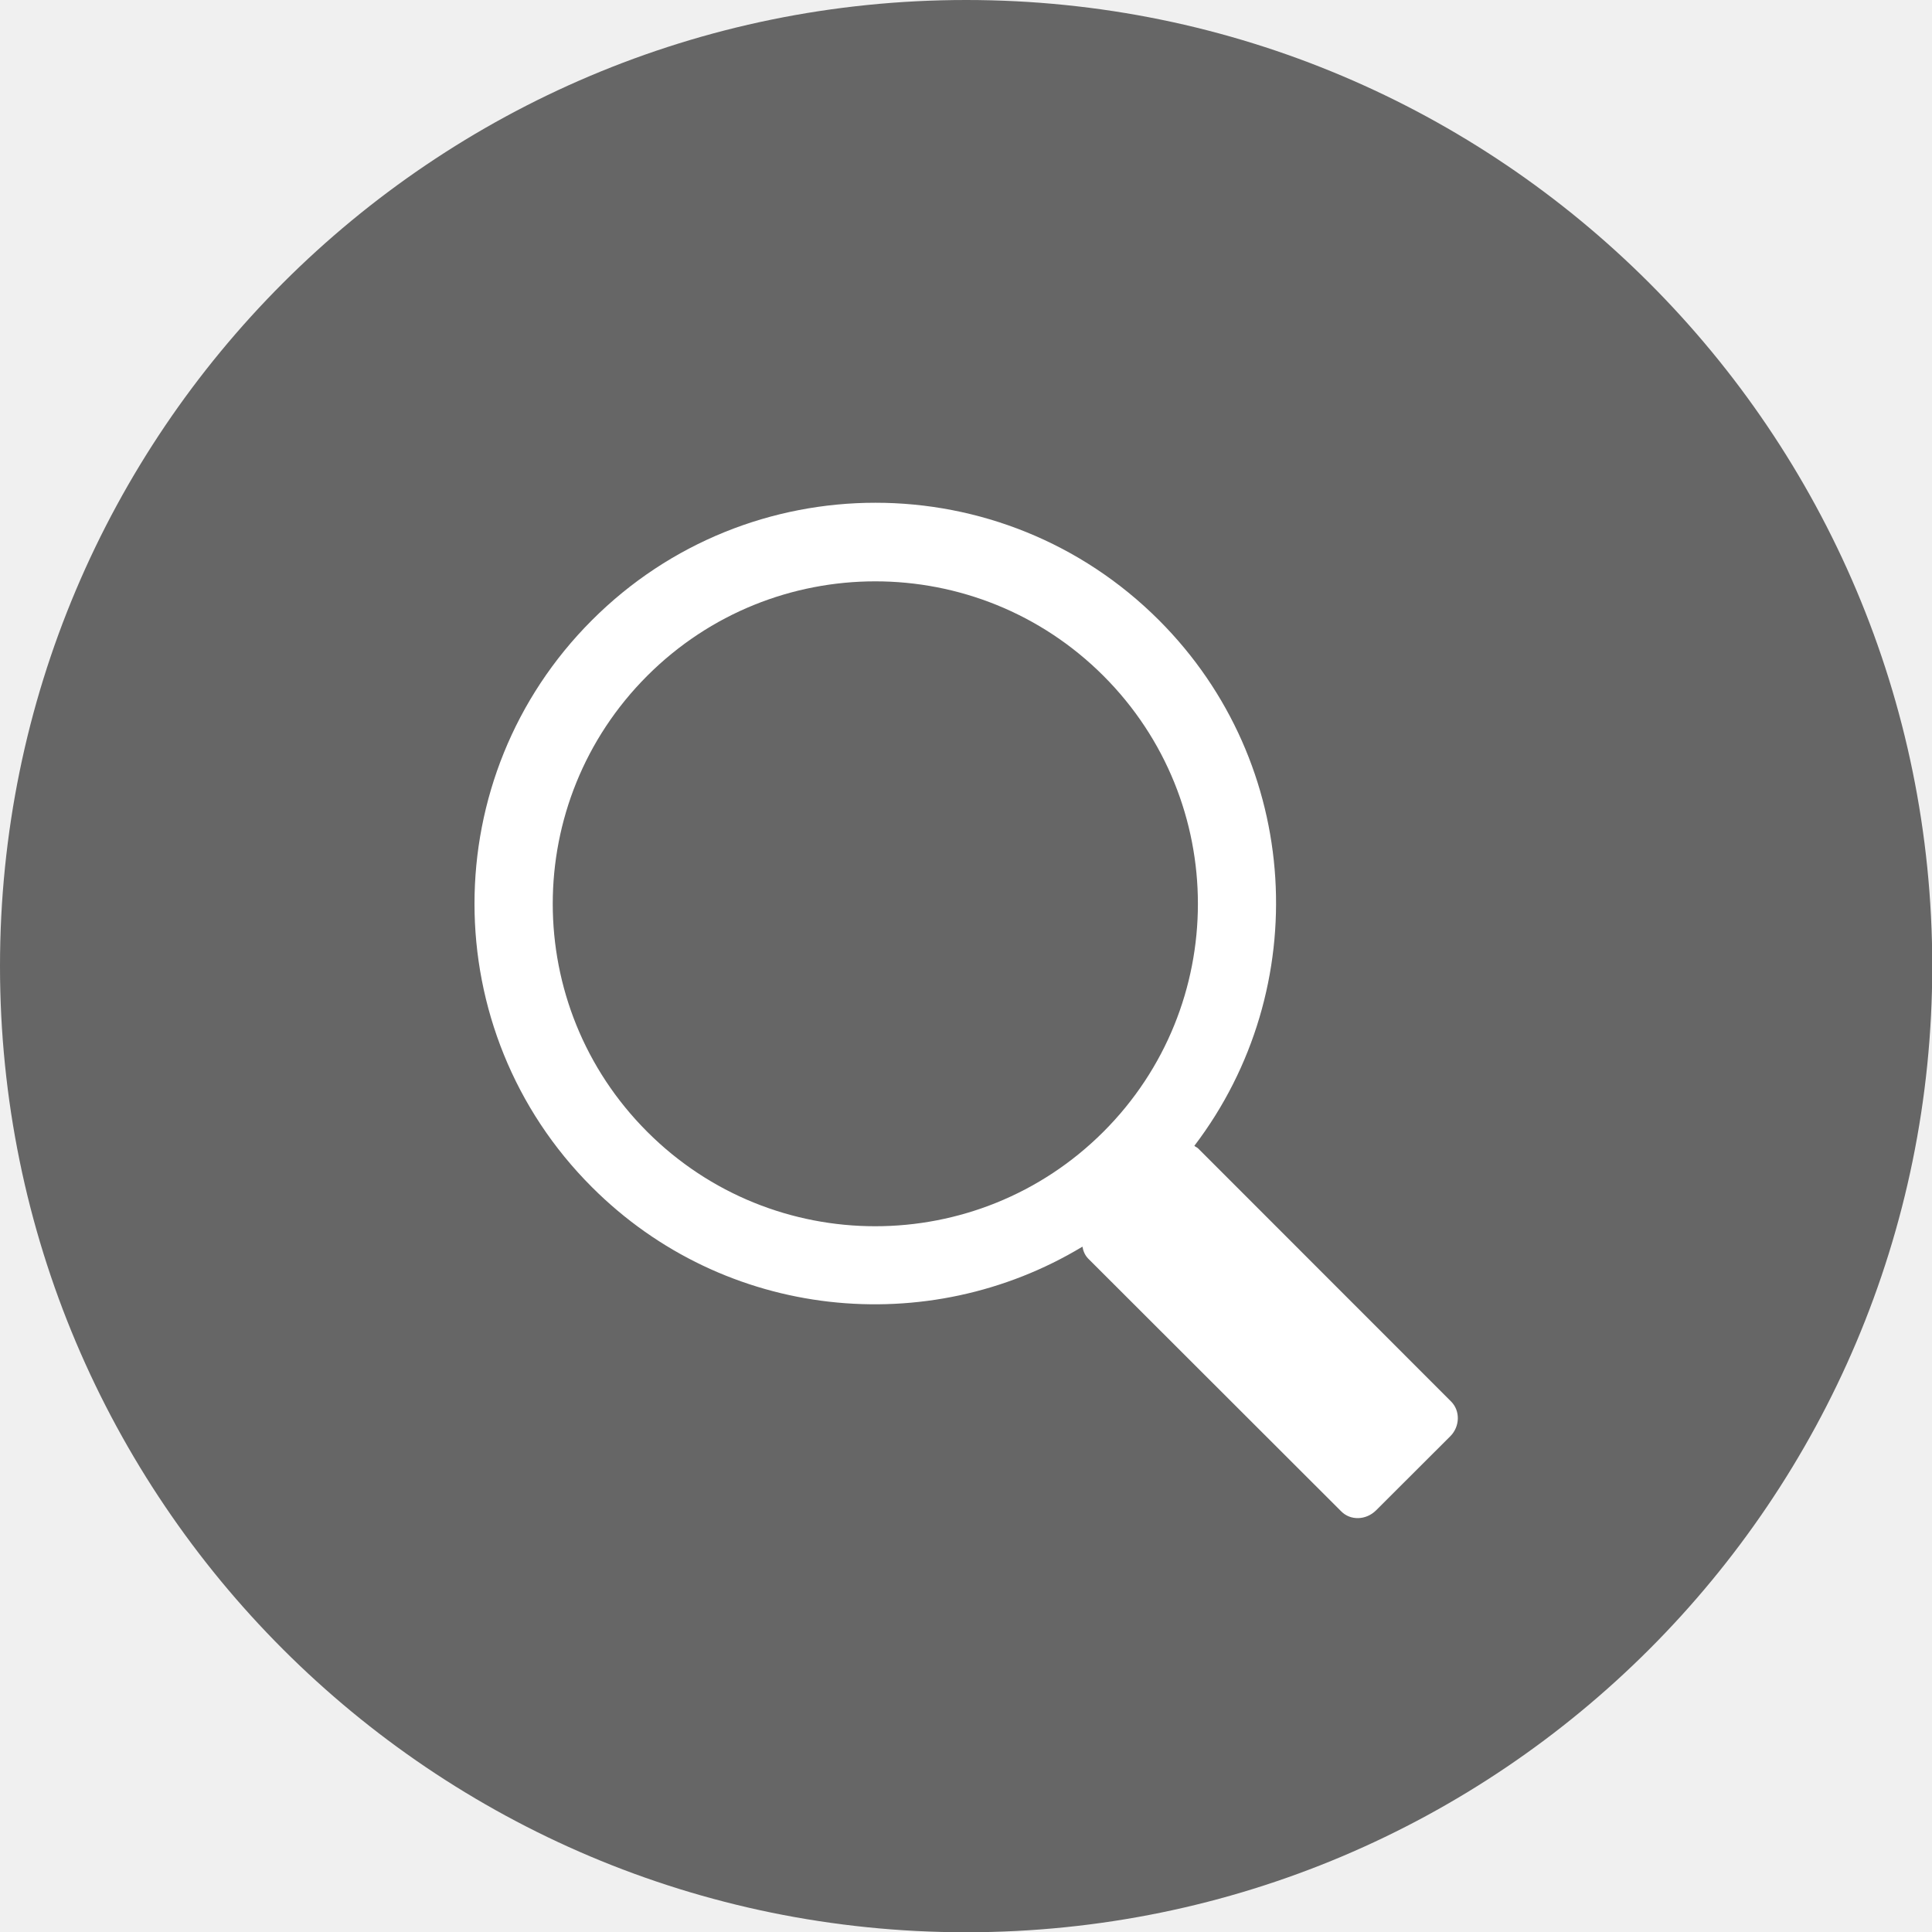
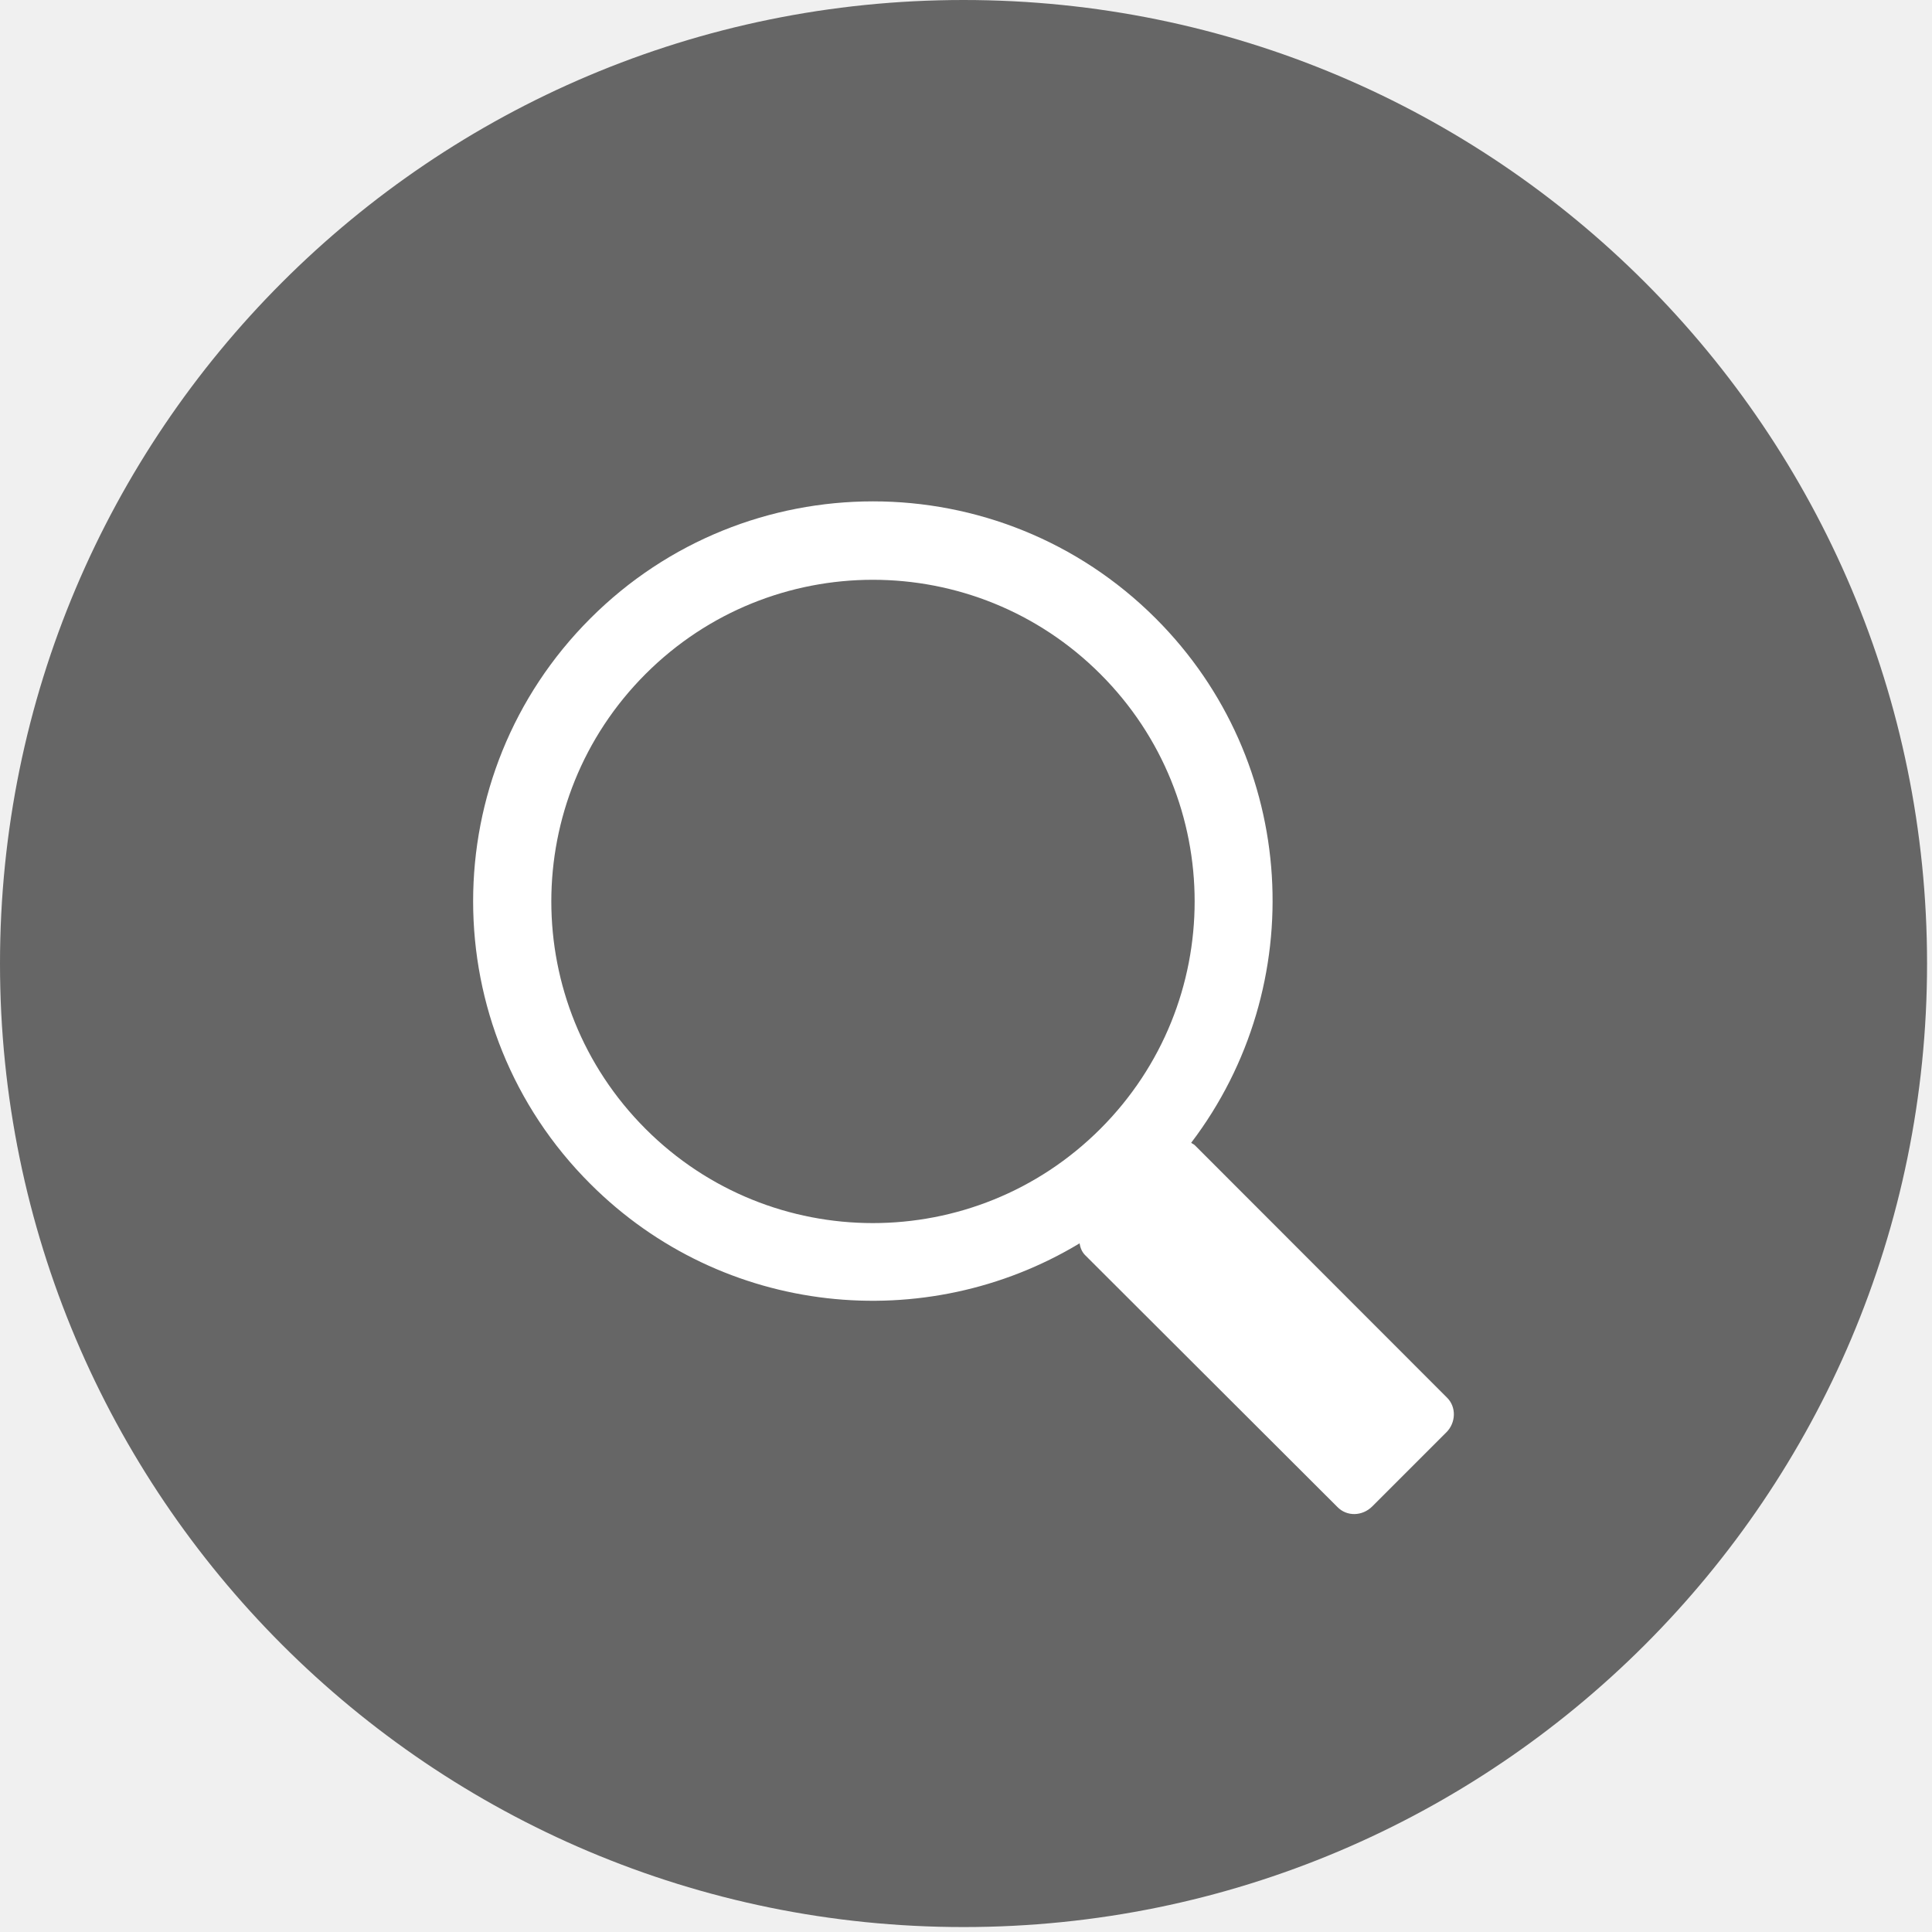
- <svg xmlns="http://www.w3.org/2000/svg" version="1.1" id="Laag_1" x="0px" y="0px" width="15px" height="15px" viewBox="0 0 15 15" enable-background="new 0 0 15 15" xml:space="preserve">
-   <circle fill="#666666" cx="7.501" cy="7.501" r="7.501" />
-   <path fill="#FFFFFF" d="M11.266,10.881L9.303,8.917c-0.01-0.01-0.021-0.012-0.03-0.021c0.928-1.219,0.839-2.967-0.275-4.081  c-1.216-1.216-3.188-1.215-4.402,0c-1.216,1.215-1.216,3.188,0,4.402c1.033,1.033,2.61,1.185,3.808,0.462  C8.41,9.713,8.423,9.745,8.448,9.771l1.964,1.962c0.072,0.074,0.193,0.071,0.271-0.006l0.577-0.576  C11.335,11.076,11.339,10.954,11.266,10.881z M5.025,8.787c-0.978-0.978-0.978-2.562,0-3.54s2.563-0.978,3.542,0  c0.978,0.978,0.978,2.562,0,3.54C7.588,9.765,6.002,9.765,5.025,8.787z" />
+ <svg xmlns="http://www.w3.org/2000/svg" version="1.1" id="Laag_1" x="0px" y="0px" width="18px" height="18px" viewBox="0 0 18 18" enable-background="new 0 0 18 18" xml:space="preserve">
+   <circle fill="#666666" cx="8.977" cy="8.977" r="8.977" />
+   <path fill="#FFFFFF" d="M13.482,13.022l-2.349-2.351c-0.012-0.012-0.025-0.015-0.035-0.024c1.11-1.46,1.003-3.552-0.33-4.885  c-1.455-1.455-3.815-1.454-5.268,0c-1.456,1.455-1.456,3.816,0,5.268c1.236,1.236,3.124,1.419,4.558,0.554  c0.007,0.04,0.021,0.079,0.052,0.11l2.351,2.347c0.087,0.089,0.231,0.087,0.325-0.007l0.689-0.689  C13.565,13.256,13.57,13.109,13.482,13.022z M6.014,10.517c-1.17-1.171-1.17-3.066,0-4.237c1.17-1.171,3.067-1.171,4.238,0  c1.171,1.17,1.171,3.066,0,4.237S7.183,11.688,6.014,10.517z" />
</svg>
